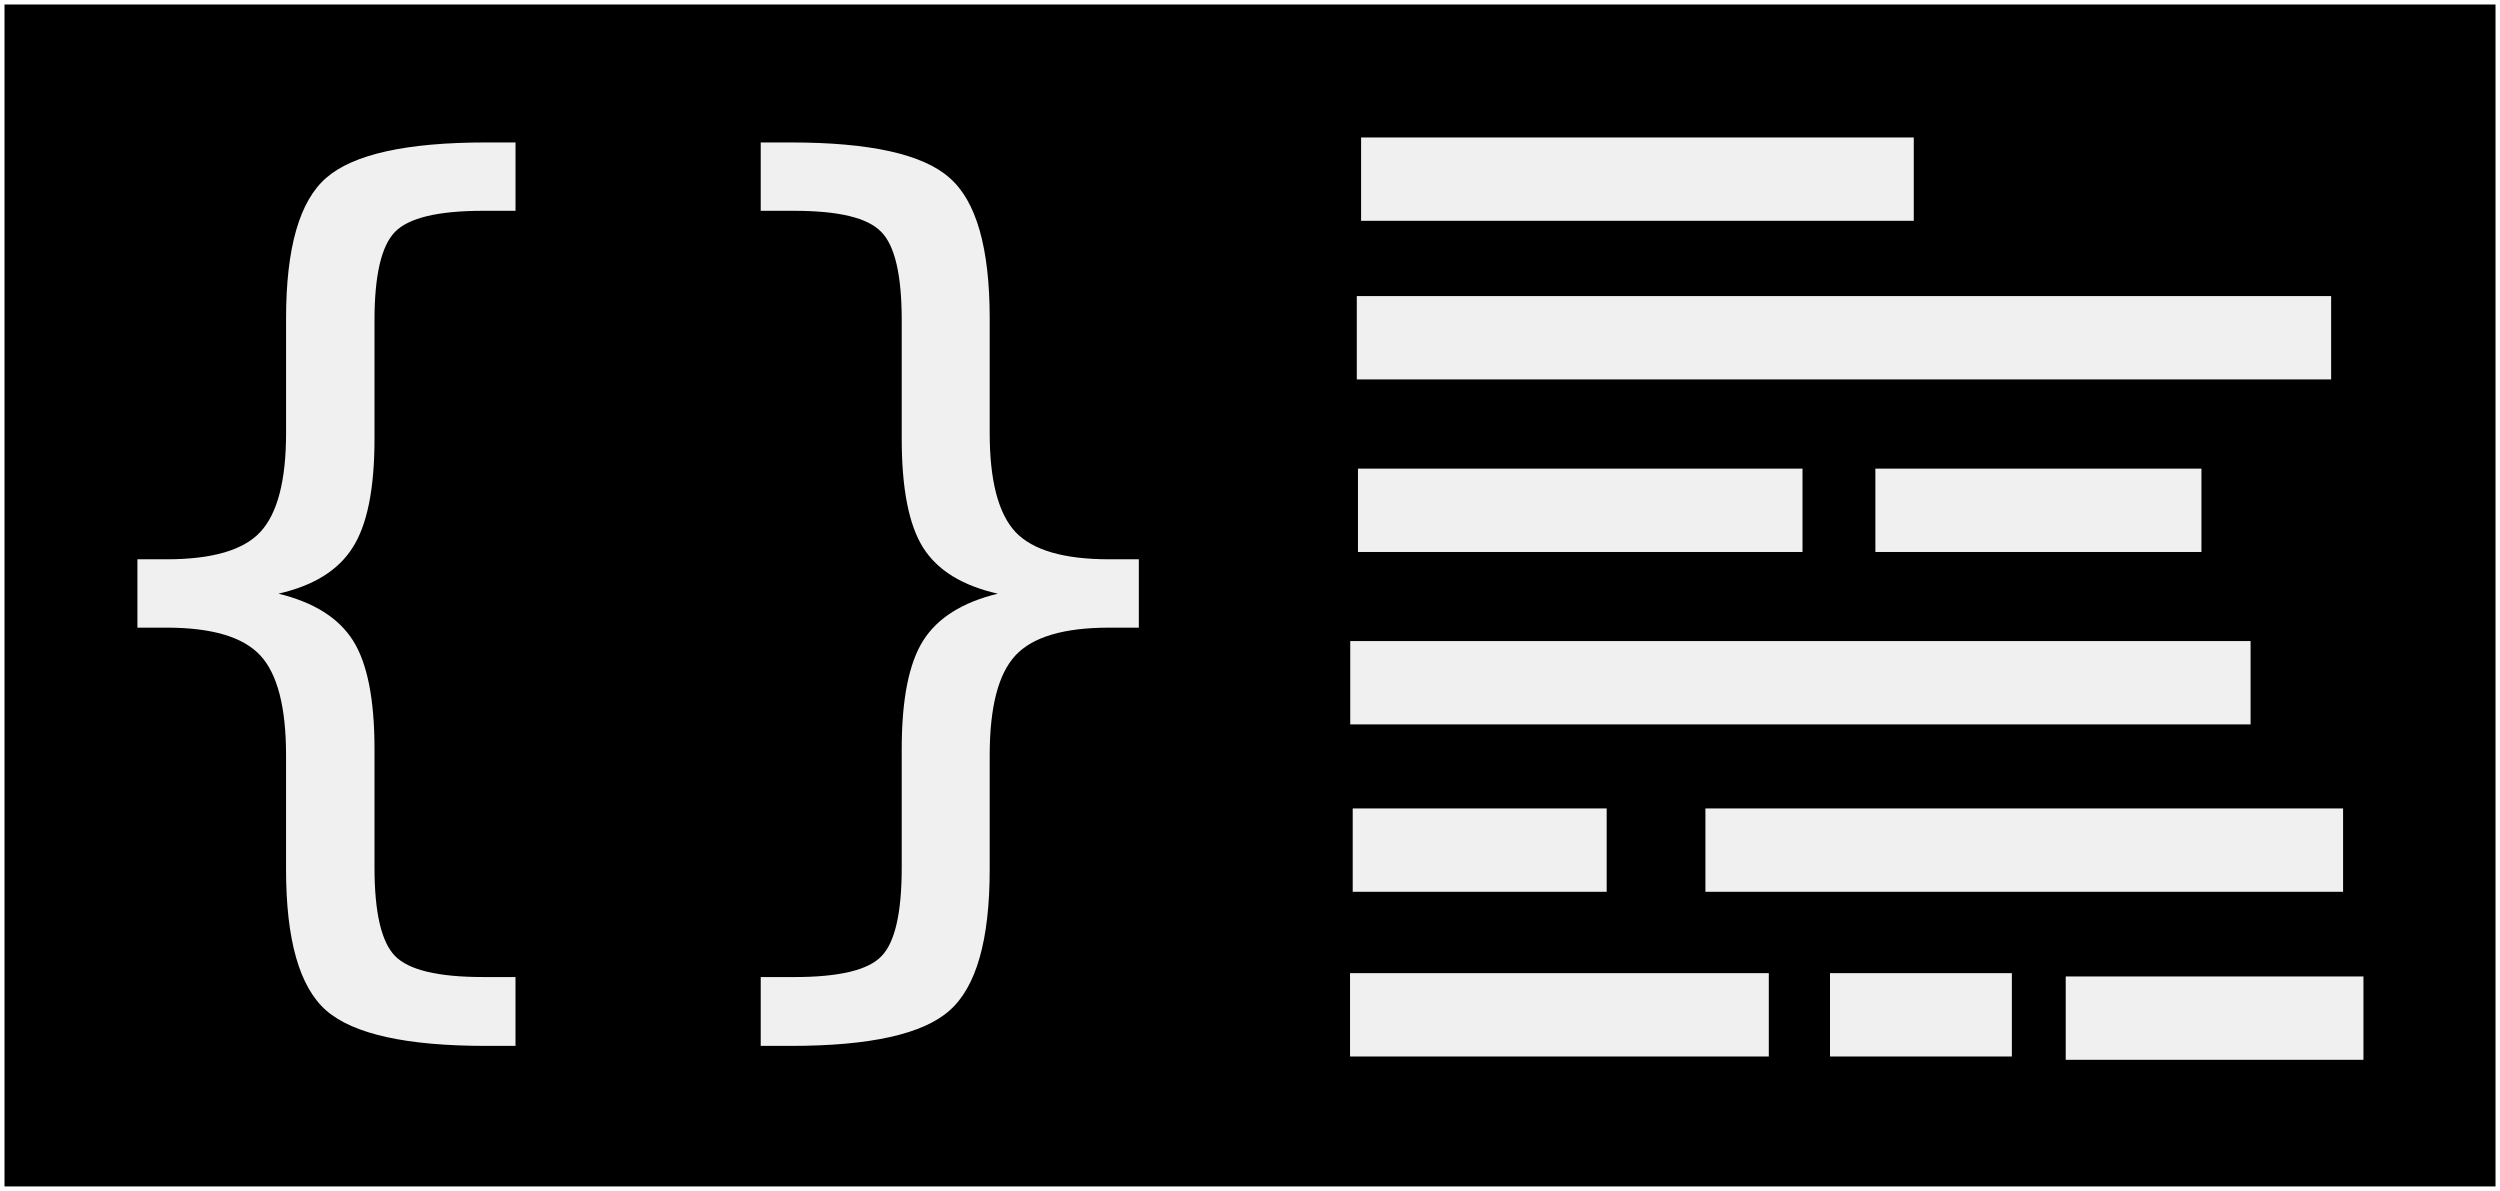
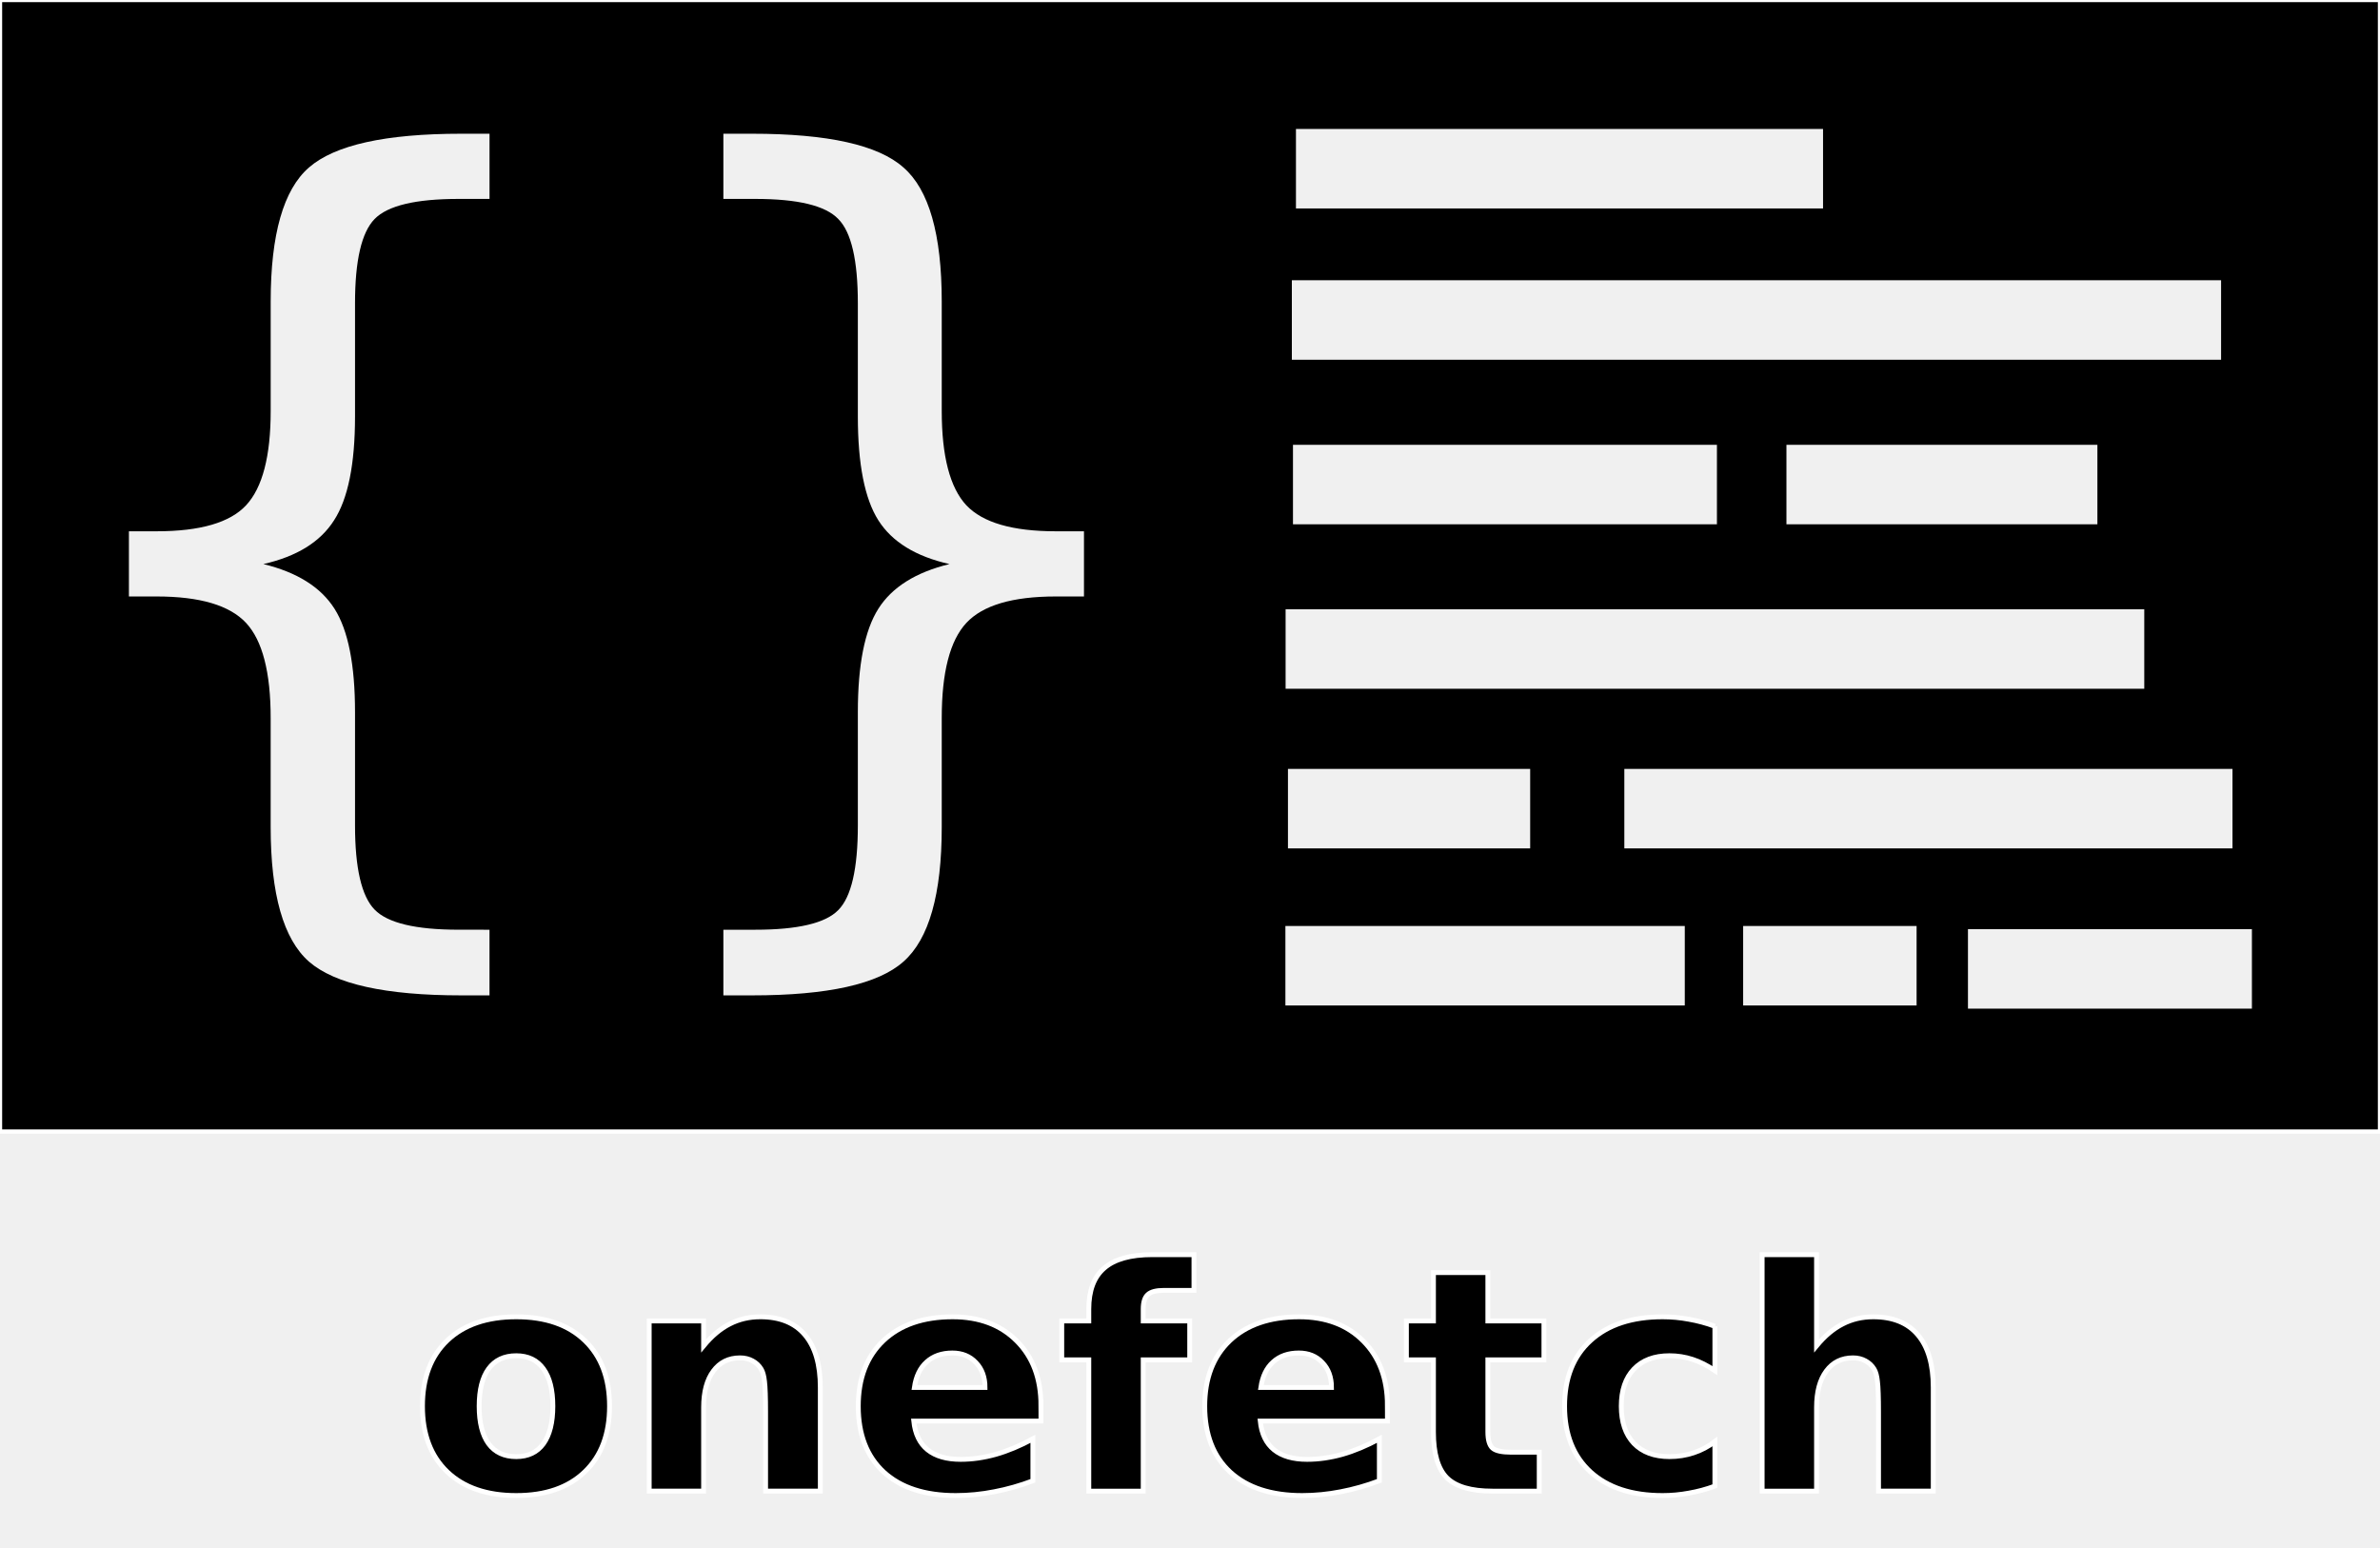
- <svg xmlns="http://www.w3.org/2000/svg" width="129.732mm" height="61.8mm" viewBox="0 0 129.732 61.8" version="1.1" id="svg8">
+ <svg xmlns="http://www.w3.org/2000/svg" width="129.499mm" height="84.185mm" viewBox="0 0 129.499 84.185" version="1.1" id="svg8">
  <defs id="defs2" />
-   <g id="layer1" transform="translate(28.46596,19.32134)">
+   <g id="layer1" transform="translate(28.34948,19.20487)">
    <rect id="rect3713" width="129.499" height="61.568" x="-28.349" y="-19.205" style="stroke:#ffffff;stroke-width:0.233;stroke-opacity:1" />
    <g aria-label="{}" id="text4530" style="font-style:normal;font-weight:normal;font-size:10.583px;line-height:1.25;font-family:sans-serif;letter-spacing:0px;word-spacing:0px;fill:#000000;fill-opacity:1;stroke:none;stroke-width:0.265">
      <path d="m -1.715,31.381 v 3.572 H -3.253 q -6.176,0 -8.285,-1.836 -2.084,-1.836 -2.084,-7.317 v -5.928 q 0,-3.746 -1.339,-5.184 -1.339,-1.439 -4.862,-1.439 H -21.335 V 9.702 h 1.513 q 3.547,0 4.862,-1.414 1.339,-1.439 1.339,-5.135 v -5.953 q 0,-5.482 2.084,-7.293 2.108,-1.836 8.285,-1.836 h 1.538 v 3.547 h -1.687 q -3.497,0 -4.564,1.091 -1.067,1.091 -1.067,4.589 v 6.152 q 0,3.894 -1.141,5.655 -1.116,1.761 -3.845,2.381 2.753,0.67 3.87,2.431 1.116,1.761 1.116,5.631 v 6.152 q 0,3.497 1.067,4.589 1.067,1.091 4.564,1.091 z" style="font-style:normal;font-variant:normal;font-weight:normal;font-stretch:normal;font-size:50.8px;font-family:sans-serif;-inkscape-font-specification:sans-serif;fill:#ffffff;fill-opacity:0.941;stroke-width:0.265" id="path1547" />
      <path d="m 11.01,31.381 h 1.736 q 3.473,0 4.514,-1.067 1.067,-1.067 1.067,-4.614 v -6.152 q 0,-3.87 1.116,-5.631 1.116,-1.761 3.87,-2.431 -2.753,-0.62 -3.87,-2.381 -1.116,-1.761 -1.116,-5.655 v -6.152 q 0,-3.522 -1.067,-4.589 -1.042,-1.091 -4.514,-1.091 H 11.01 v -3.547 h 1.563 q 6.176,0 8.235,1.836 2.084,1.811 2.084,7.293 v 5.953 q 0,3.696 1.339,5.135 1.339,1.414 4.862,1.414 h 1.538 v 3.547 h -1.538 q -3.522,0 -4.862,1.439 -1.339,1.439 -1.339,5.184 v 5.928 q 0,5.482 -2.084,7.317 -2.059,1.836 -8.235,1.836 H 11.01 Z" style="font-style:normal;font-variant:normal;font-weight:normal;font-stretch:normal;font-size:50.8px;font-family:sans-serif;-inkscape-font-specification:sans-serif;fill:#ffffff;fill-opacity:0.941;stroke-width:0.265" id="path1549" />
    </g>
    <flowRoot xml:space="preserve" id="flowRoot4532" style="font-style:normal;font-weight:normal;font-size:40px;line-height:1.25;font-family:sans-serif;letter-spacing:0px;word-spacing:0px;fill:#000000;fill-opacity:1;stroke:none" transform="scale(0.2645833)">
      <flowRegion id="flowRegion4534">
        <rect id="rect4536" width="185.714" height="444.286" x="214.286" y="-306.052" />
      </flowRegion>
      <flowPara id="flowPara4538" />
    </flowRoot>
    <rect style="fill:#ffffff;fill-opacity:0.941;stroke-width:0.211" id="rect4540" width="28.68" height="4.325" x="42.165" y="-12.188" />
    <rect style="fill:#ffffff;fill-opacity:0.941;stroke-width:0.281" id="rect4540-2" width="50.561" height="4.325" x="41.942" y="-3.957" />
    <rect style="fill:#ffffff;fill-opacity:0.941;stroke-width:0.19" id="rect4540-2-7" width="23.068" height="4.325" x="42.003" y="4.997" />
    <rect style="fill:#ffffff;fill-opacity:0.941;stroke-width:0.162" id="rect4540-2-9" width="16.92" height="4.325" x="68.853" y="4.997" />
    <rect style="fill:#ffffff;fill-opacity:0.941;stroke-width:0.27" id="rect4540-2-95" width="46.721" height="4.325" x="41.602" y="13.945" />
    <rect style="fill:#ffffff;fill-opacity:0.941;stroke-width:0.143" id="rect4540-2-2" width="13.179" height="4.325" x="41.73" y="22.631" />
    <rect style="fill:#ffffff;fill-opacity:0.941;stroke-width:0.227" id="rect4540-2-0" width="33.09" height="4.325" x="60.033" y="22.631" />
    <rect style="fill:#ffffff;fill-opacity:0.941;stroke-width:0.184" id="rect4540-2-8" width="21.731" height="4.325" x="41.591" y="31.178" />
    <rect style="fill:#ffffff;fill-opacity:0.941;stroke-width:0.121" id="rect4540-2-3" width="9.437" height="4.325" x="66.498" y="31.178" />
    <rect style="fill:#ffffff;fill-opacity:0.941;stroke-width:0.155" id="rect4540-2-3-5" width="15.45" height="4.325" x="78.73" y="31.35" />
    <g aria-label="onefetch" transform="matrix(0.2645833,0,0,0.2645833,-44.13641,-18.86693)" id="flowRoot4673" style="font-style:normal;font-weight:normal;font-size:53.333px;line-height:1.25;font-family:sans-serif;letter-spacing:0px;word-spacing:0px;fill:#000000;fill-opacity:1;stroke:none;stroke-opacity:1">
-       <g aria-label="onefetch" id="text1362" style="font-style:normal;font-weight:normal;font-size:64px;line-height:1.25;font-family:sans-serif;fill:#000000;fill-opacity:1;stroke:none;stroke-opacity:1" />
+       <g aria-label="onefetch" id="text1362" style="font-style:normal;font-weight:normal;font-size:64px;line-height:1.25;font-family:sans-serif;fill:#000000;fill-opacity:1;stroke:none;stroke-opacity:1">
+         <path d="m 165.83,277.518 q -3.719,0 -5.688,2.688 -1.938,2.656 -1.938,7.688 0,5.031 1.938,7.719 1.969,2.656 5.688,2.656 3.656,0 5.594,-2.656 1.938,-2.688 1.938,-7.719 0,-5.031 -1.938,-7.688 -1.938,-2.688 -5.594,-2.688 z m 0,-8 q 9.031,0 14.094,4.875 5.094,4.875 5.094,13.5 0,8.625 -5.094,13.5 -5.062,4.875 -14.094,4.875 -9.062,0 -14.188,-4.875 -5.094,-4.875 -5.094,-13.5 0,-8.625 5.094,-13.5 5.125,-4.875 14.188,-4.875 z" style="font-style:normal;font-variant:normal;font-weight:bold;font-stretch:normal;font-size:64px;font-family:sans-serif;-inkscape-font-specification:'sans-serif Bold';stroke:#ffffff;stroke-opacity:1" id="path1520" />
+         <path d="m 228.362,284.049 v 21.312 h -11.25 v -3.469 -12.844 q 0,-4.531 -0.219,-6.25 -0.188,-1.719 -0.688,-2.531 -0.656,-1.094 -1.781,-1.688 -1.125,-0.625 -2.562,-0.625 -3.5,0 -5.5,2.719 -2,2.688 -2,7.469 v 17.219 h -11.188 v -35 h 11.188 v 5.125 q 2.531,-3.062 5.375,-4.5 2.844,-1.469 6.281,-1.469 6.062,0 9.188,3.719 3.156,3.719 3.156,10.812 z" style="font-style:normal;font-variant:normal;font-weight:bold;font-stretch:normal;font-size:64px;font-family:sans-serif;-inkscape-font-specification:'sans-serif Bold';stroke:#ffffff;stroke-opacity:1" id="path1522" />
+         <path d="m 273.737,287.768 v 3.188 H 247.58 q 0.406,3.938 2.844,5.906 2.438,1.969 6.812,1.969 3.531,0 7.219,-1.031 3.719,-1.062 7.625,-3.188 v 8.625 q -3.969,1.5 -7.938,2.25 -3.969,0.781 -7.938,0.781 -9.5,0 -14.781,-4.812 -5.25,-4.844 -5.25,-13.562 0,-8.562 5.156,-13.469 5.188,-4.906 14.25,-4.906 8.25,0 13.188,4.969 4.969,4.969 4.969,13.281 z m -11.5,-3.719 q 0,-3.188 -1.875,-5.125 -1.844,-1.969 -4.844,-1.969 -3.25,0 -5.281,1.844 -2.031,1.812 -2.531,5.25 z" style="font-style:normal;font-variant:normal;font-weight:bold;font-stretch:normal;font-size:64px;font-family:sans-serif;-inkscape-font-specification:'sans-serif Bold';stroke:#ffffff;stroke-opacity:1" id="path1524" />
+         <path d="m 305.205,256.736 v 7.344 h -6.188 q -2.375,0 -3.312,0.875 -0.938,0.844 -0.938,2.969 v 2.438 h 9.562 v 8 h -9.562 v 27 h -11.188 v -27 h -5.562 v -8 h 5.562 v -2.438 q 0,-5.719 3.188,-8.438 3.188,-2.75 9.875,-2.75 z" style="font-style:normal;font-variant:normal;font-weight:bold;font-stretch:normal;font-size:64px;font-family:sans-serif;-inkscape-font-specification:'sans-serif Bold';stroke:#ffffff;stroke-opacity:1" id="path1526" />
+         <path d="m 344.987,287.768 v 3.188 H 318.83 q 0.406,3.938 2.844,5.906 2.438,1.969 6.812,1.969 3.531,0 7.219,-1.031 3.719,-1.062 7.625,-3.188 v 8.625 q -3.969,1.5 -7.938,2.25 -3.969,0.781 -7.938,0.781 -9.5,0 -14.781,-4.812 -5.25,-4.844 -5.25,-13.562 0,-8.562 5.156,-13.469 5.188,-4.906 14.25,-4.906 8.25,0 13.188,4.969 4.969,4.969 4.969,13.281 z m -11.5,-3.719 q 0,-3.188 -1.875,-5.125 -1.844,-1.969 -4.844,-1.969 -3.25,0 -5.281,1.844 -2.031,1.812 -2.531,5.25 z" style="font-style:normal;font-variant:normal;font-weight:bold;font-stretch:normal;font-size:64px;font-family:sans-serif;-inkscape-font-specification:'sans-serif Bold';stroke:#ffffff;stroke-opacity:1" id="path1528" />
+         <path d="m 365.643,260.424 v 9.938 h 11.531 v 8 H 365.643 v 14.844 q 0,2.438 0.969,3.312 0.969,0.844 3.844,0.844 h 5.75 v 8 h -9.594 q -6.625,0 -9.406,-2.75 -2.75,-2.781 -2.75,-9.406 v -14.844 h -5.562 v -8 h 5.562 v -9.938 z" style="font-style:normal;font-variant:normal;font-weight:bold;font-stretch:normal;font-size:64px;font-family:sans-serif;-inkscape-font-specification:'sans-serif Bold';stroke:#ffffff;stroke-opacity:1" id="path1530" />
+         <path d="m 412.33,271.455 v 9.125 q -2.281,-1.562 -4.594,-2.312 -2.281,-0.75 -4.75,-0.75 -4.688,0 -7.312,2.75 -2.594,2.719 -2.594,7.625 0,4.906 2.594,7.656 2.625,2.719 7.312,2.719 2.625,0 4.969,-0.781 2.375,-0.781 4.375,-2.312 v 9.156 q -2.625,0.969 -5.344,1.438 -2.688,0.5 -5.406,0.5 -9.469,0 -14.812,-4.844 -5.344,-4.875 -5.344,-13.531 0,-8.656 5.344,-13.5 5.344,-4.875 14.812,-4.875 2.75,0 5.406,0.5 2.688,0.469 5.344,1.438 z" style="font-style:normal;font-variant:normal;font-weight:bold;font-stretch:normal;font-size:64px;font-family:sans-serif;-inkscape-font-specification:'sans-serif Bold';stroke:#ffffff;stroke-opacity:1" id="path1532" />
+         <path d="m 457.237,284.049 v 21.312 h -11.25 v -3.469 -12.781 q 0,-4.594 -0.219,-6.312 -0.188,-1.719 -0.688,-2.531 -0.656,-1.094 -1.781,-1.688 -1.125,-0.625 -2.562,-0.625 -3.5,0 -5.5,2.719 -2,2.688 -2,7.469 v 17.219 h -11.188 v -48.625 h 11.188 v 18.75 q 2.531,-3.062 5.375,-4.5 2.844,-1.469 6.281,-1.469 6.062,0 9.188,3.719 3.156,3.719 3.156,10.812 z" style="font-style:normal;font-variant:normal;font-weight:bold;font-stretch:normal;font-size:64px;font-family:sans-serif;-inkscape-font-specification:'sans-serif Bold';stroke:#ffffff;stroke-opacity:1" id="path1534" />
+       </g>
    </g>
    <rect style="fill:none;fill-rule:evenodd;stroke-width:0.264" id="rect870" width="129.499" height="84.185" x="-28.349" y="-19.205" />
  </g>
</svg>
